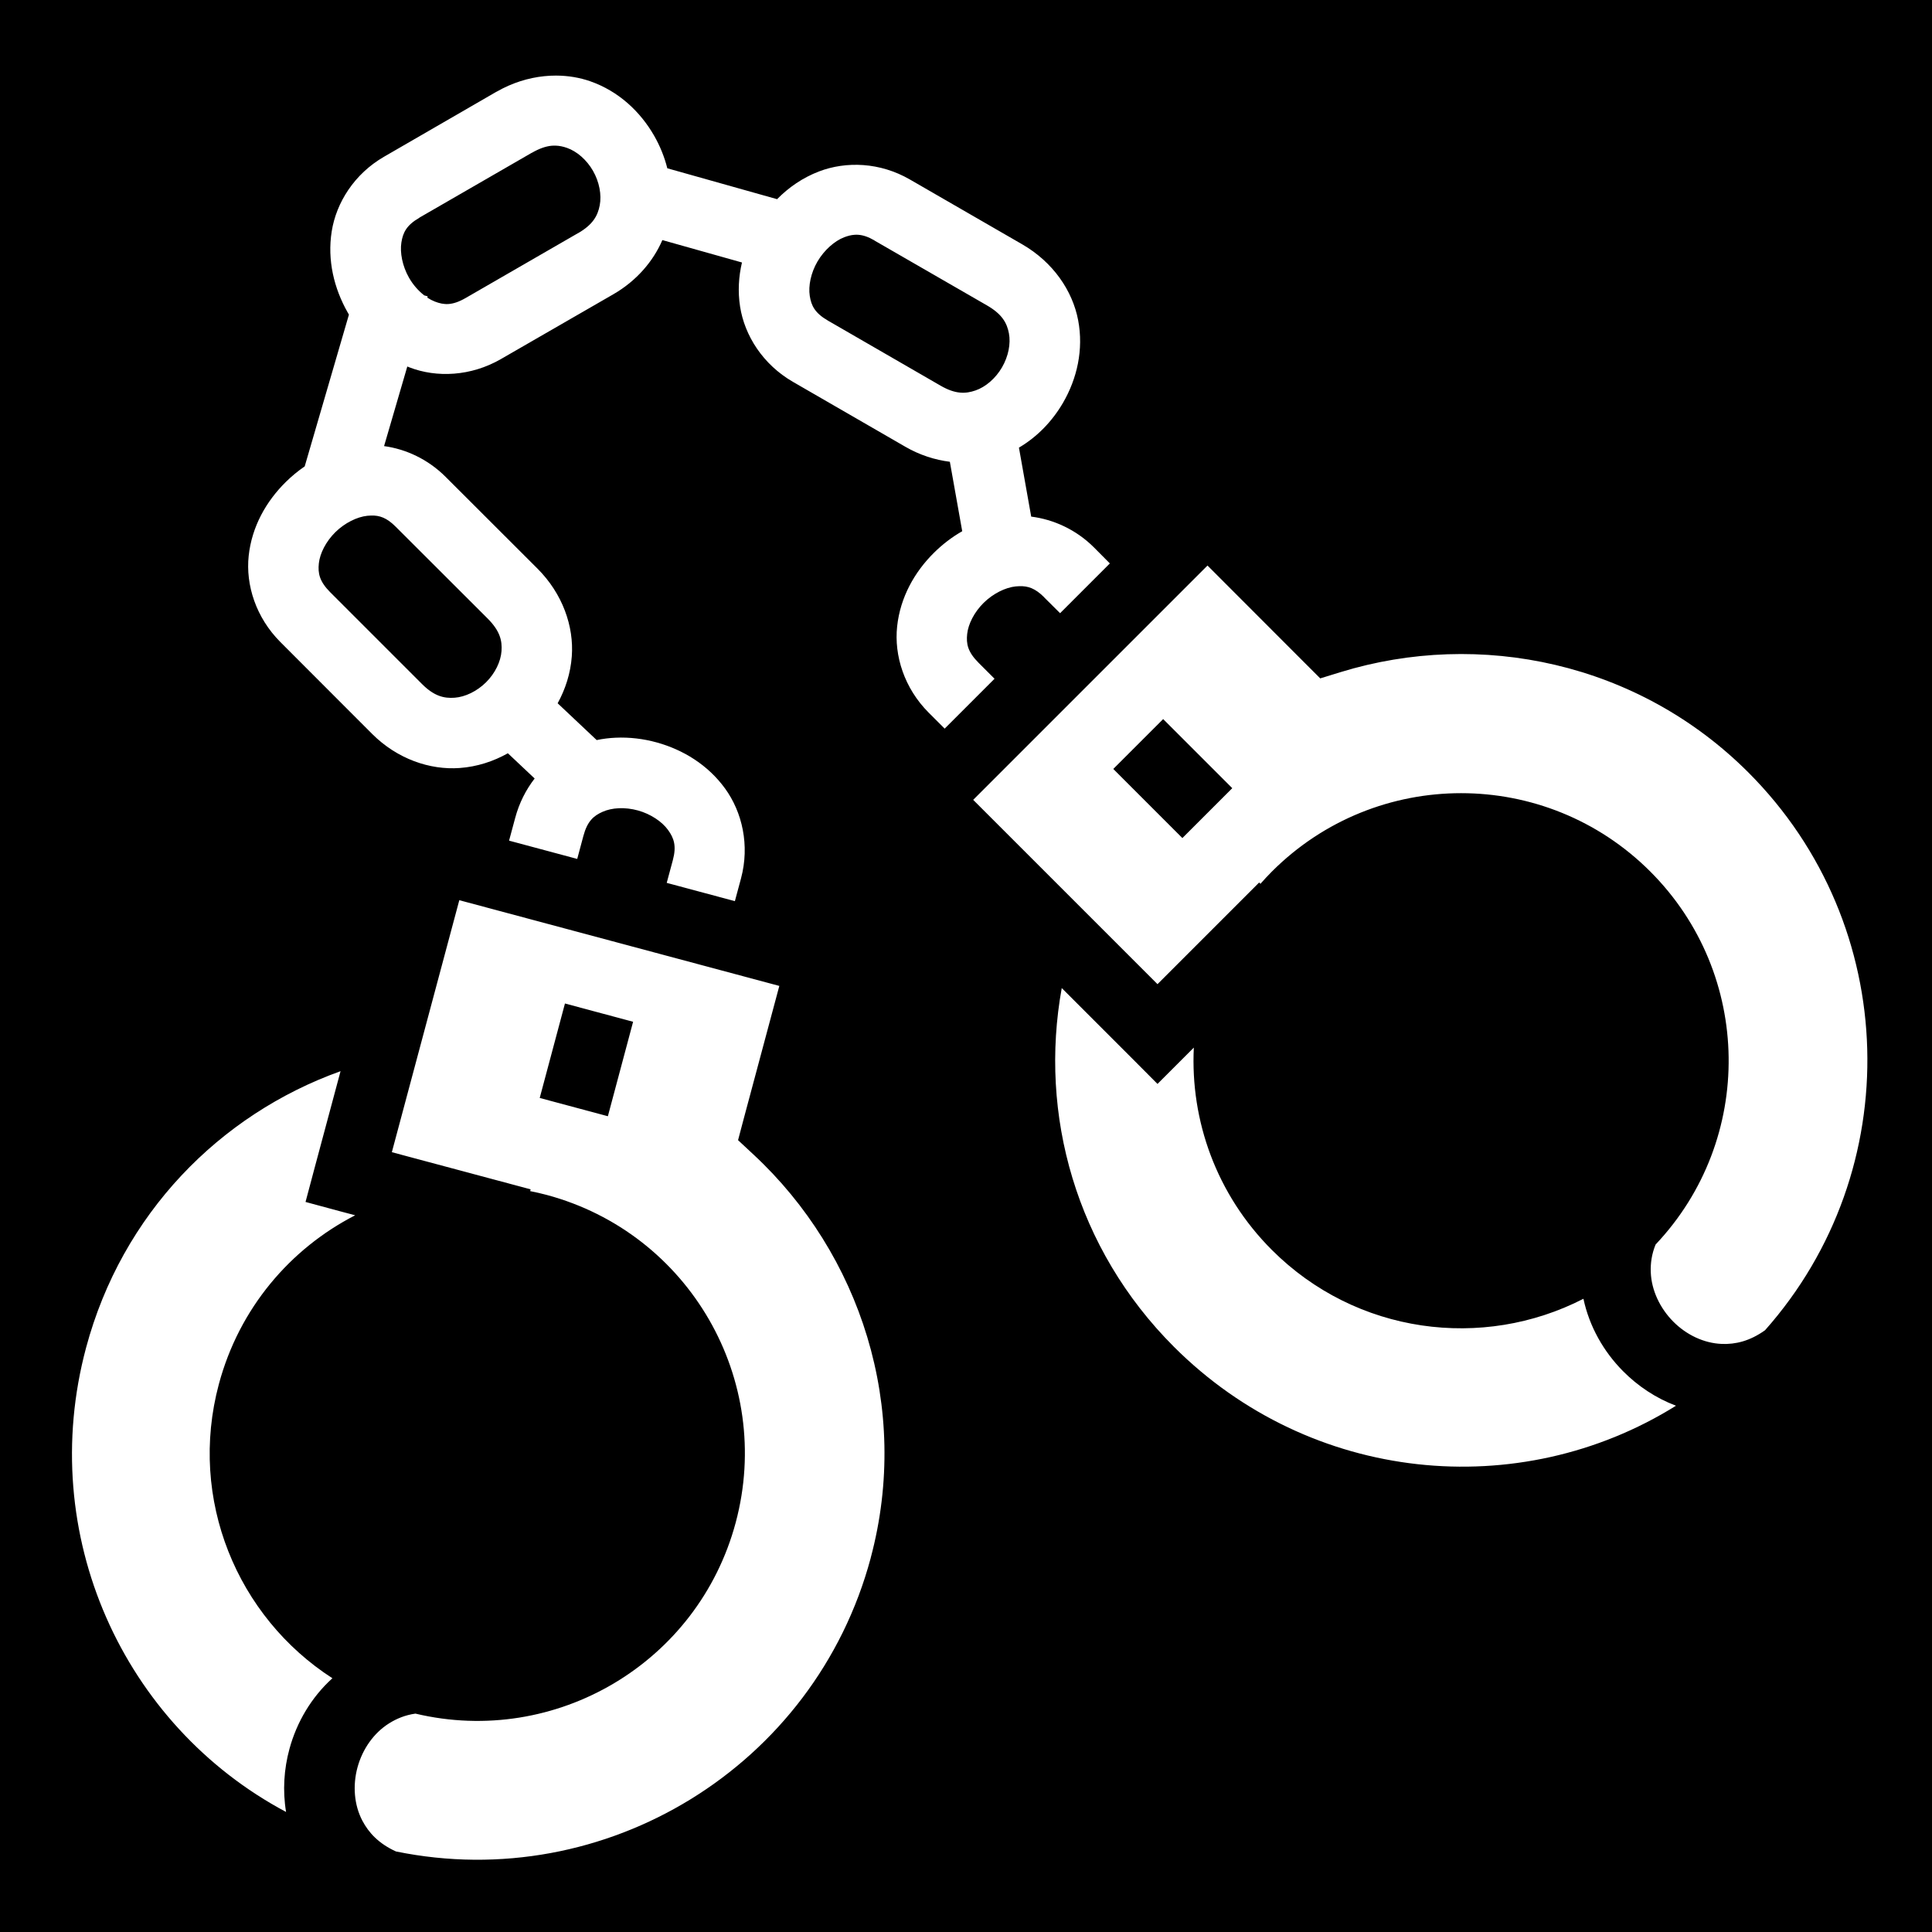
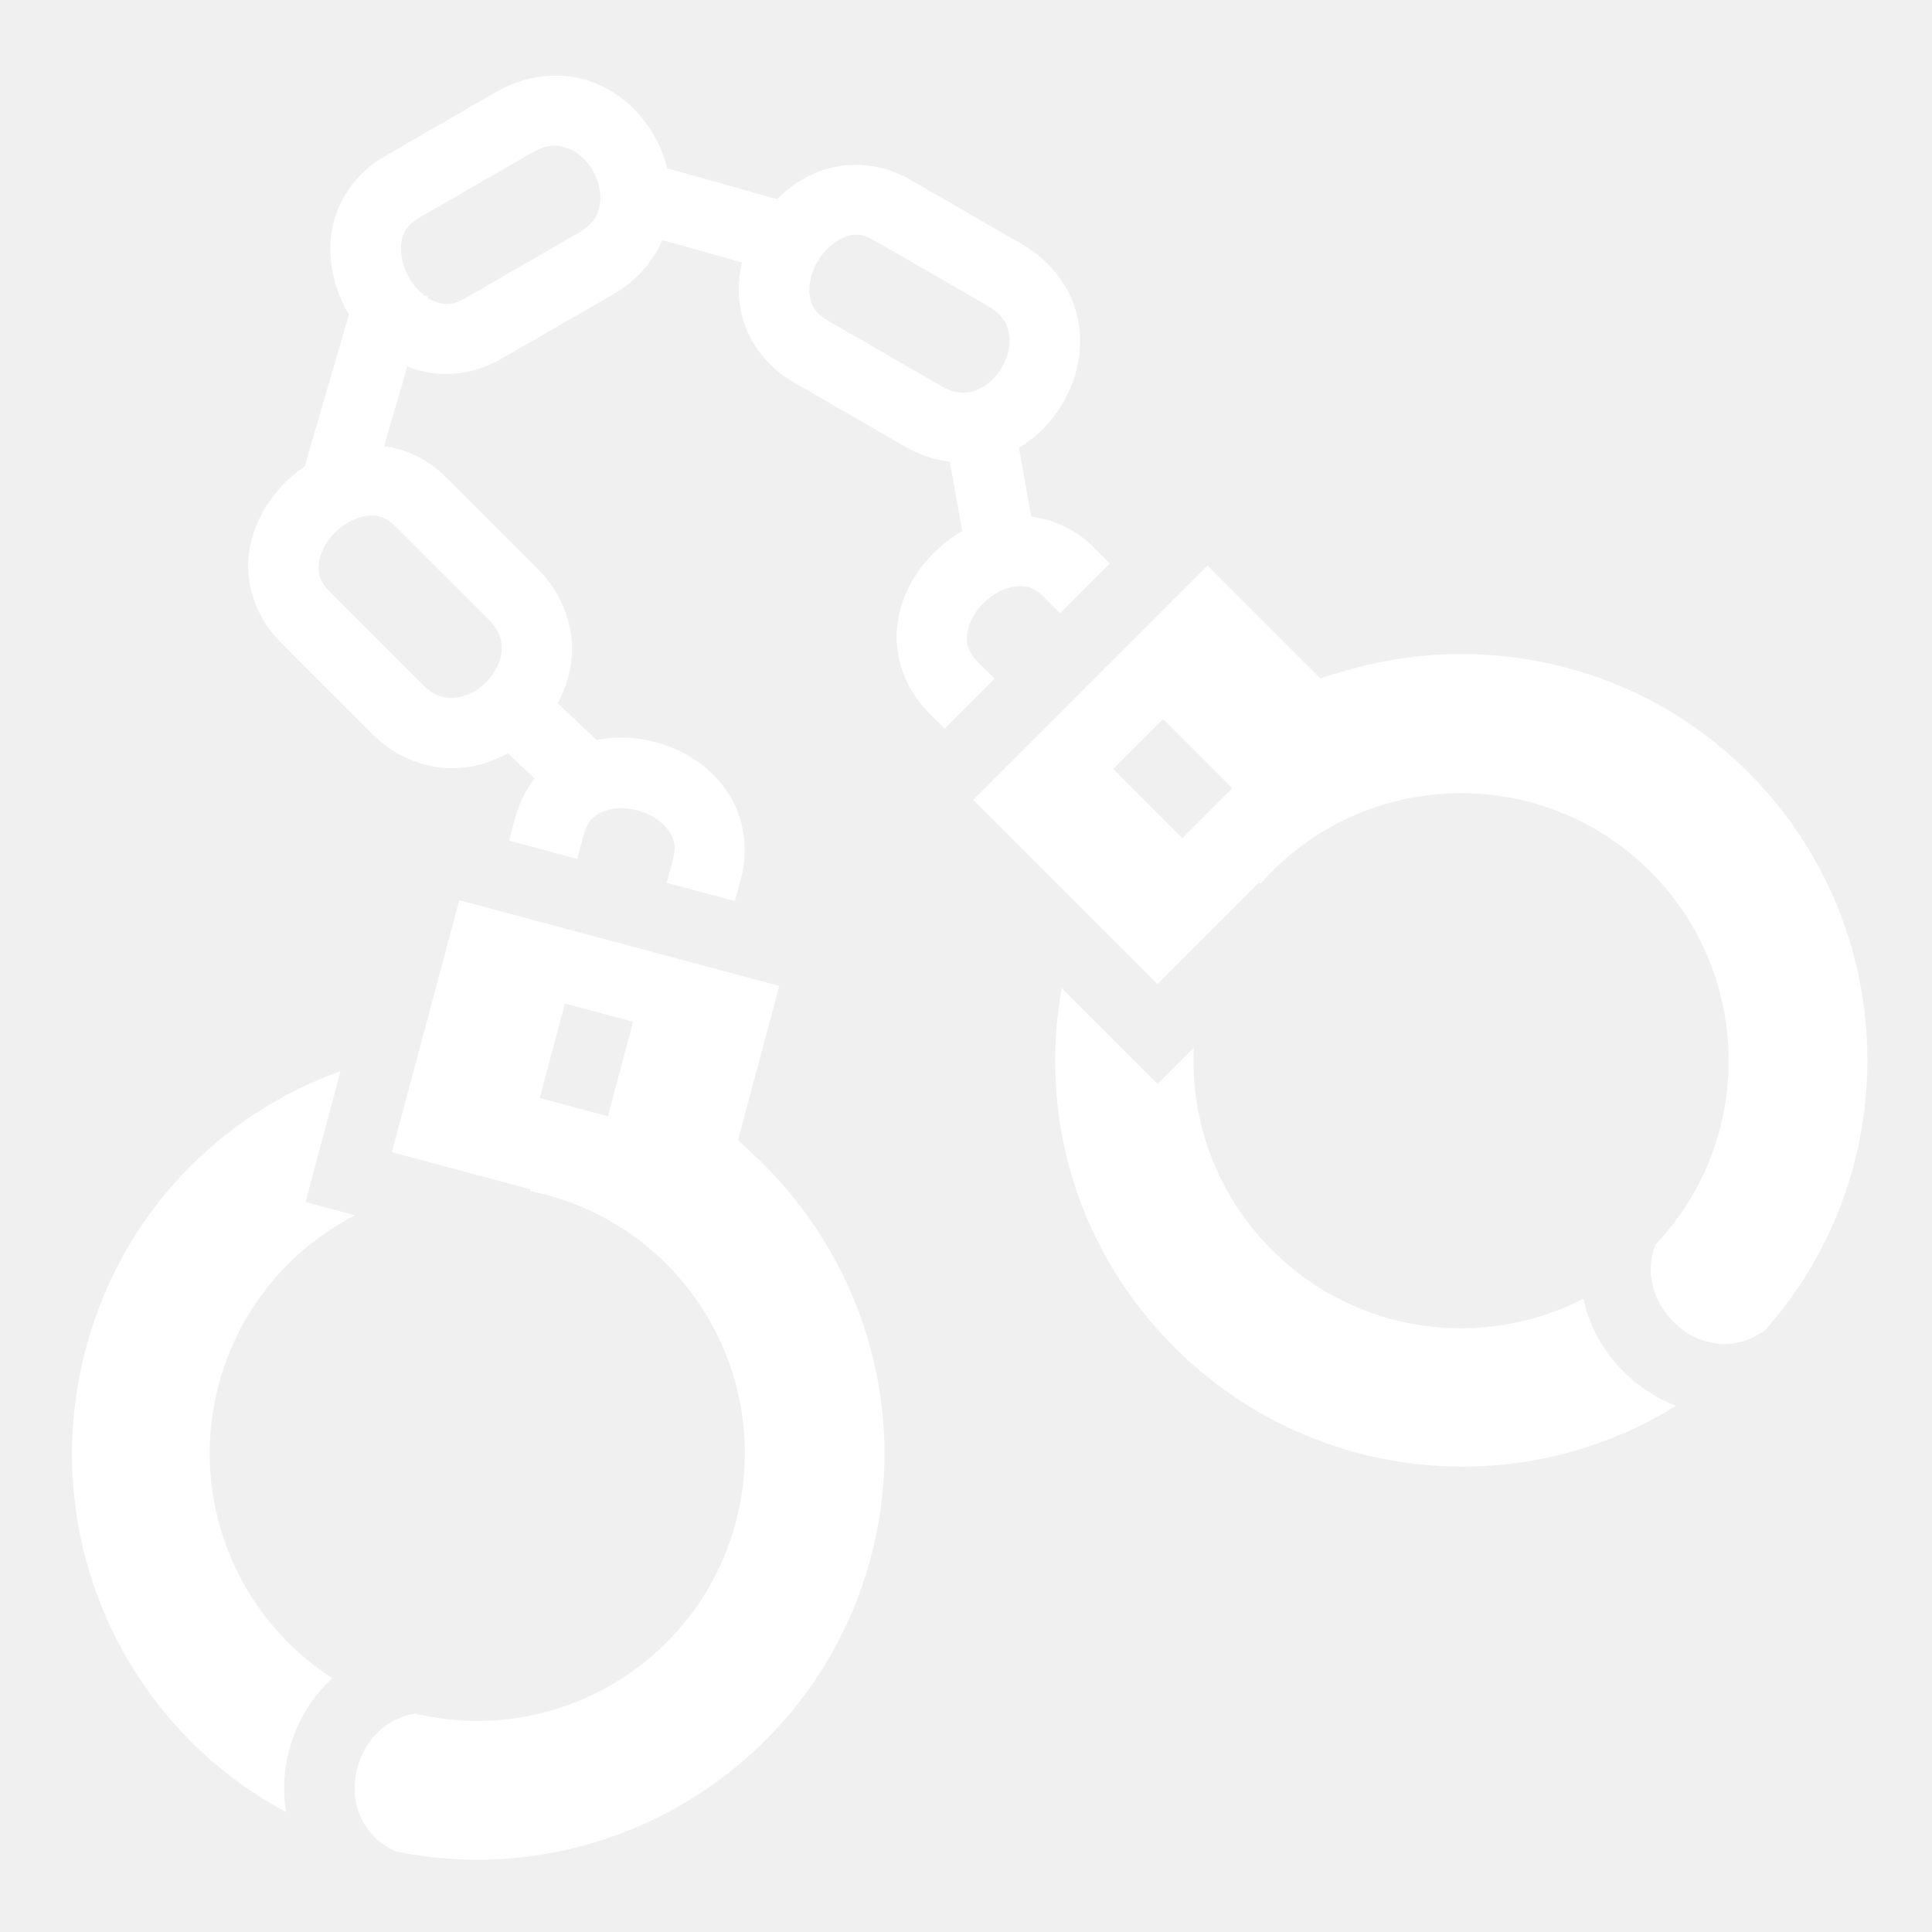
<svg xmlns="http://www.w3.org/2000/svg" viewBox="0 0 512 512">
-   <path d="M0 0h512v512H0z" />
  <path fill="#fff" d="M147.406 20.03c-1.046-.002-2.094.05-3.156.157-4.238.433-8.576 1.774-12.656 4.125-.008.005-.023-.004-.03 0l-29.783 17.22c-7.858 4.534-12.662 12.15-13.874 19.78-1.212 7.63.62 15.126 4.22 21.47.11.197.227.397.343.593l-11.72 40.22c-1.79 1.224-3.467 2.613-5 4.124-5.196 5.117-9.01 11.83-9.844 19.56-.835 7.732 1.923 16.39 8.406 22.876L98.626 194.5c6.633 6.63 15.296 9.602 23.188 9.03 4.63-.333 8.935-1.755 12.78-3.905l7.095 6.688c-2.305 2.97-4.1 6.49-5.157 10.437l-1.624 6.03 18.063 4.845 1.624-6.063c1.06-3.953 2.712-5.37 5.125-6.437 1.205-.533 2.67-.867 4.28-.938 1.61-.07 3.366.126 5.063.594 3.393.938 6.375 2.963 7.968 5.157 1.594 2.195 2.284 4.266 1.282 8l-1.625 6.032 18.063 4.843 1.625-6.032c2.35-8.762.32-17.56-4.22-23.81-4.537-6.253-11.093-10.28-18.124-12.22-3.514-.97-7.204-1.417-10.905-1.25-1.67.075-3.34.28-5 .625l-10.344-9.75c2.06-3.75 3.42-7.944 3.75-12.438.586-7.917-2.42-16.574-9.093-23.25l-24.343-24.312c-4.677-4.68-10.516-7.357-16.313-8.156l6.157-21.095c.177.072.353.15.532.22 7.25 2.806 16.336 2.394 24.28-2.19l29.813-17.186c6.104-3.528 10.526-8.694 12.968-14.345l21.095 5.938c-.88 3.745-1.122 7.688-.5 11.687 1.194 7.683 6.06 15.35 14 19.938l29.813 17.218c3.8 2.195 7.813 3.47 11.78 3.97L255 140.78c-2.735 1.553-5.224 3.477-7.438 5.657-5.195 5.12-8.977 11.833-9.812 19.563-.835 7.73 1.89 16.39 8.375 22.875l4.22 4.22 13.218-13.22-4.22-4.22c-2.893-2.893-3.314-5.032-3.03-7.655.283-2.623 1.867-5.78 4.375-8.25 2.507-2.47 5.77-4.06 8.468-4.344.337-.035.68-.052 1-.062 2.252-.07 4.17.544 6.563 2.937v.032l4.217 4.188 13.188-13.188-4.188-4.218c-4.76-4.763-10.75-7.442-16.656-8.188l-3.25-18.28c4.92-2.895 8.87-7.066 11.658-11.845 3.74-6.412 5.516-14.137 4.03-21.936-1.484-7.8-6.637-15.374-14.812-20.094l-29.78-17.188c-3.93-2.27-8.145-3.506-12.282-3.812-4.137-.306-8.206.305-11.813 1.688-4.304 1.65-8.01 4.21-11.093 7.343l-29.093-8.186c-.762-3.026-1.937-5.915-3.47-8.594-3.684-6.445-9.47-11.856-16.968-14.47-2.81-.98-5.862-1.488-9-1.5zm-.187 18.564c1.063.03 2.05.252 3.03.593 2.614.912 5.225 3.153 6.906 6.094 1.682 2.942 2.312 6.365 1.78 9.126-.528 2.756-1.805 5.11-5.717 7.375-.01.006-.024-.004-.032 0l-29.782 17.19c-3.545 2.044-5.726 1.89-8.187.936-.648-.25-1.318-.603-1.97-1.03l.094-.345-.906-.25c-1.53-1.183-2.977-2.804-4.063-4.718-1.737-3.06-2.425-6.634-2-9.312.425-2.678 1.4-4.598 4.75-6.53v-.032l29.78-17.188h.032c2.02-1.166 3.688-1.72 5.188-1.875.375-.038.74-.04 1.094-.03zM226.5 62.22c.31-.02.618-.024.938 0 1.276.09 2.637.53 4.312 1.5v.03l29.813 17.188c4.04 2.332 5.294 4.686 5.812 7.406.518 2.72-.138 6.105-1.844 9.03-1.705 2.927-4.343 5.174-7 6.095-2.654.92-5.316 1.02-9.25-1.25L219.47 85c-3.544-2.048-4.47-3.985-4.876-6.594-.406-2.608.28-6.09 2.062-9.125 1.783-3.034 4.532-5.435 7.063-6.405.948-.364 1.85-.598 2.78-.656zM98.344 136.624c2.246-.065 4.14.575 6.53 2.97l24.345 24.31c3.296 3.3 3.89 5.896 3.686 8.657-.204 2.762-1.688 5.865-4.094 8.25-2.405 2.386-5.54 3.892-8.343 4.094-2.805.203-5.415-.415-8.626-3.625L87.53 156.97c-2.89-2.895-3.313-5.065-3.03-7.69.283-2.622 1.867-5.778 4.375-8.25 2.508-2.47 5.773-4.06 8.47-4.343.336-.035.678-.053 1-.062zM320 149.875l-62.094 62.094 48.844 48.843 26.938-26.938.343.344c.976-1.104 1.977-2.196 3.033-3.25 27.69-27.693 72.59-27.693 100.28 0 27.205 27.203 27.684 71.022 1.438 98.81-.004.014-.025.02-.03.033-1.03 2.514-1.372 4.965-1.28 7.343.18 4.757 2.415 9.505 5.936 13.063 3.52 3.556 8.17 5.75 12.875 5.936 3.614.144 7.41-.73 11.47-3.625 37.58-42.338 36.114-107.29-4.438-147.842-29.2-29.2-71.177-37.894-108.062-26.563l-5.375 1.656-3.97-3.968L320 149.875zm-11.75 40.688l18.313 18.312-13.22 13.22-18.312-18.314 13.22-13.218zm-186.53 48l-17.876 66.78 36.78 9.844-.124.47c1.445.292 2.9.612 4.344 1 37.828 10.135 60.26 49.015 50.125 86.843-9.962 37.175-47.675 59.485-84.876 50.625-2.695.375-4.986 1.326-7 2.594-4.03 2.533-7.024 6.796-8.344 11.624-1.32 4.828-.908 9.988 1.28 14.156 1.686 3.206 4.35 6.085 8.907 8.156 55.445 11.366 110.96-22.407 125.813-77.78.003-.01-.003-.022 0-.032 10.673-39.878-2.783-80.572-31.03-106.844l-4.126-3.844 1.437-5.437 9.5-35.44-84.81-22.717zm159.655 23.28c-6.083 33.48 3.736 69.08 29.72 95.063 36.204 36.205 91.507 41.554 133.06 15.625-5.342-2.01-10.13-5.214-14.06-9.186-5.135-5.186-8.89-11.79-10.47-19.156-26.67 13.713-60.22 9.406-82.563-12.938-14.735-14.735-21.633-34.33-20.687-53.625l-3 3-6.625 6.625-6.594-6.625-18.78-18.78zm-131.656 4.094l18.06 4.844-6.686 25.033-18.063-4.844 6.69-25.033zm-59.47 17.938c-32.02 11.48-57.93 37.8-67.438 73.28-13.252 49.46 9.77 100.012 53 123.033-.936-5.626-.568-11.36.907-16.75 1.923-7.036 5.783-13.63 11.374-18.688C62.872 428.512 49.82 397.34 58 366.812c5.395-20.134 18.935-35.924 36.125-44.75L90 320.97l-9.03-2.44 2.405-9.03 6.875-25.625z" />
</svg>
